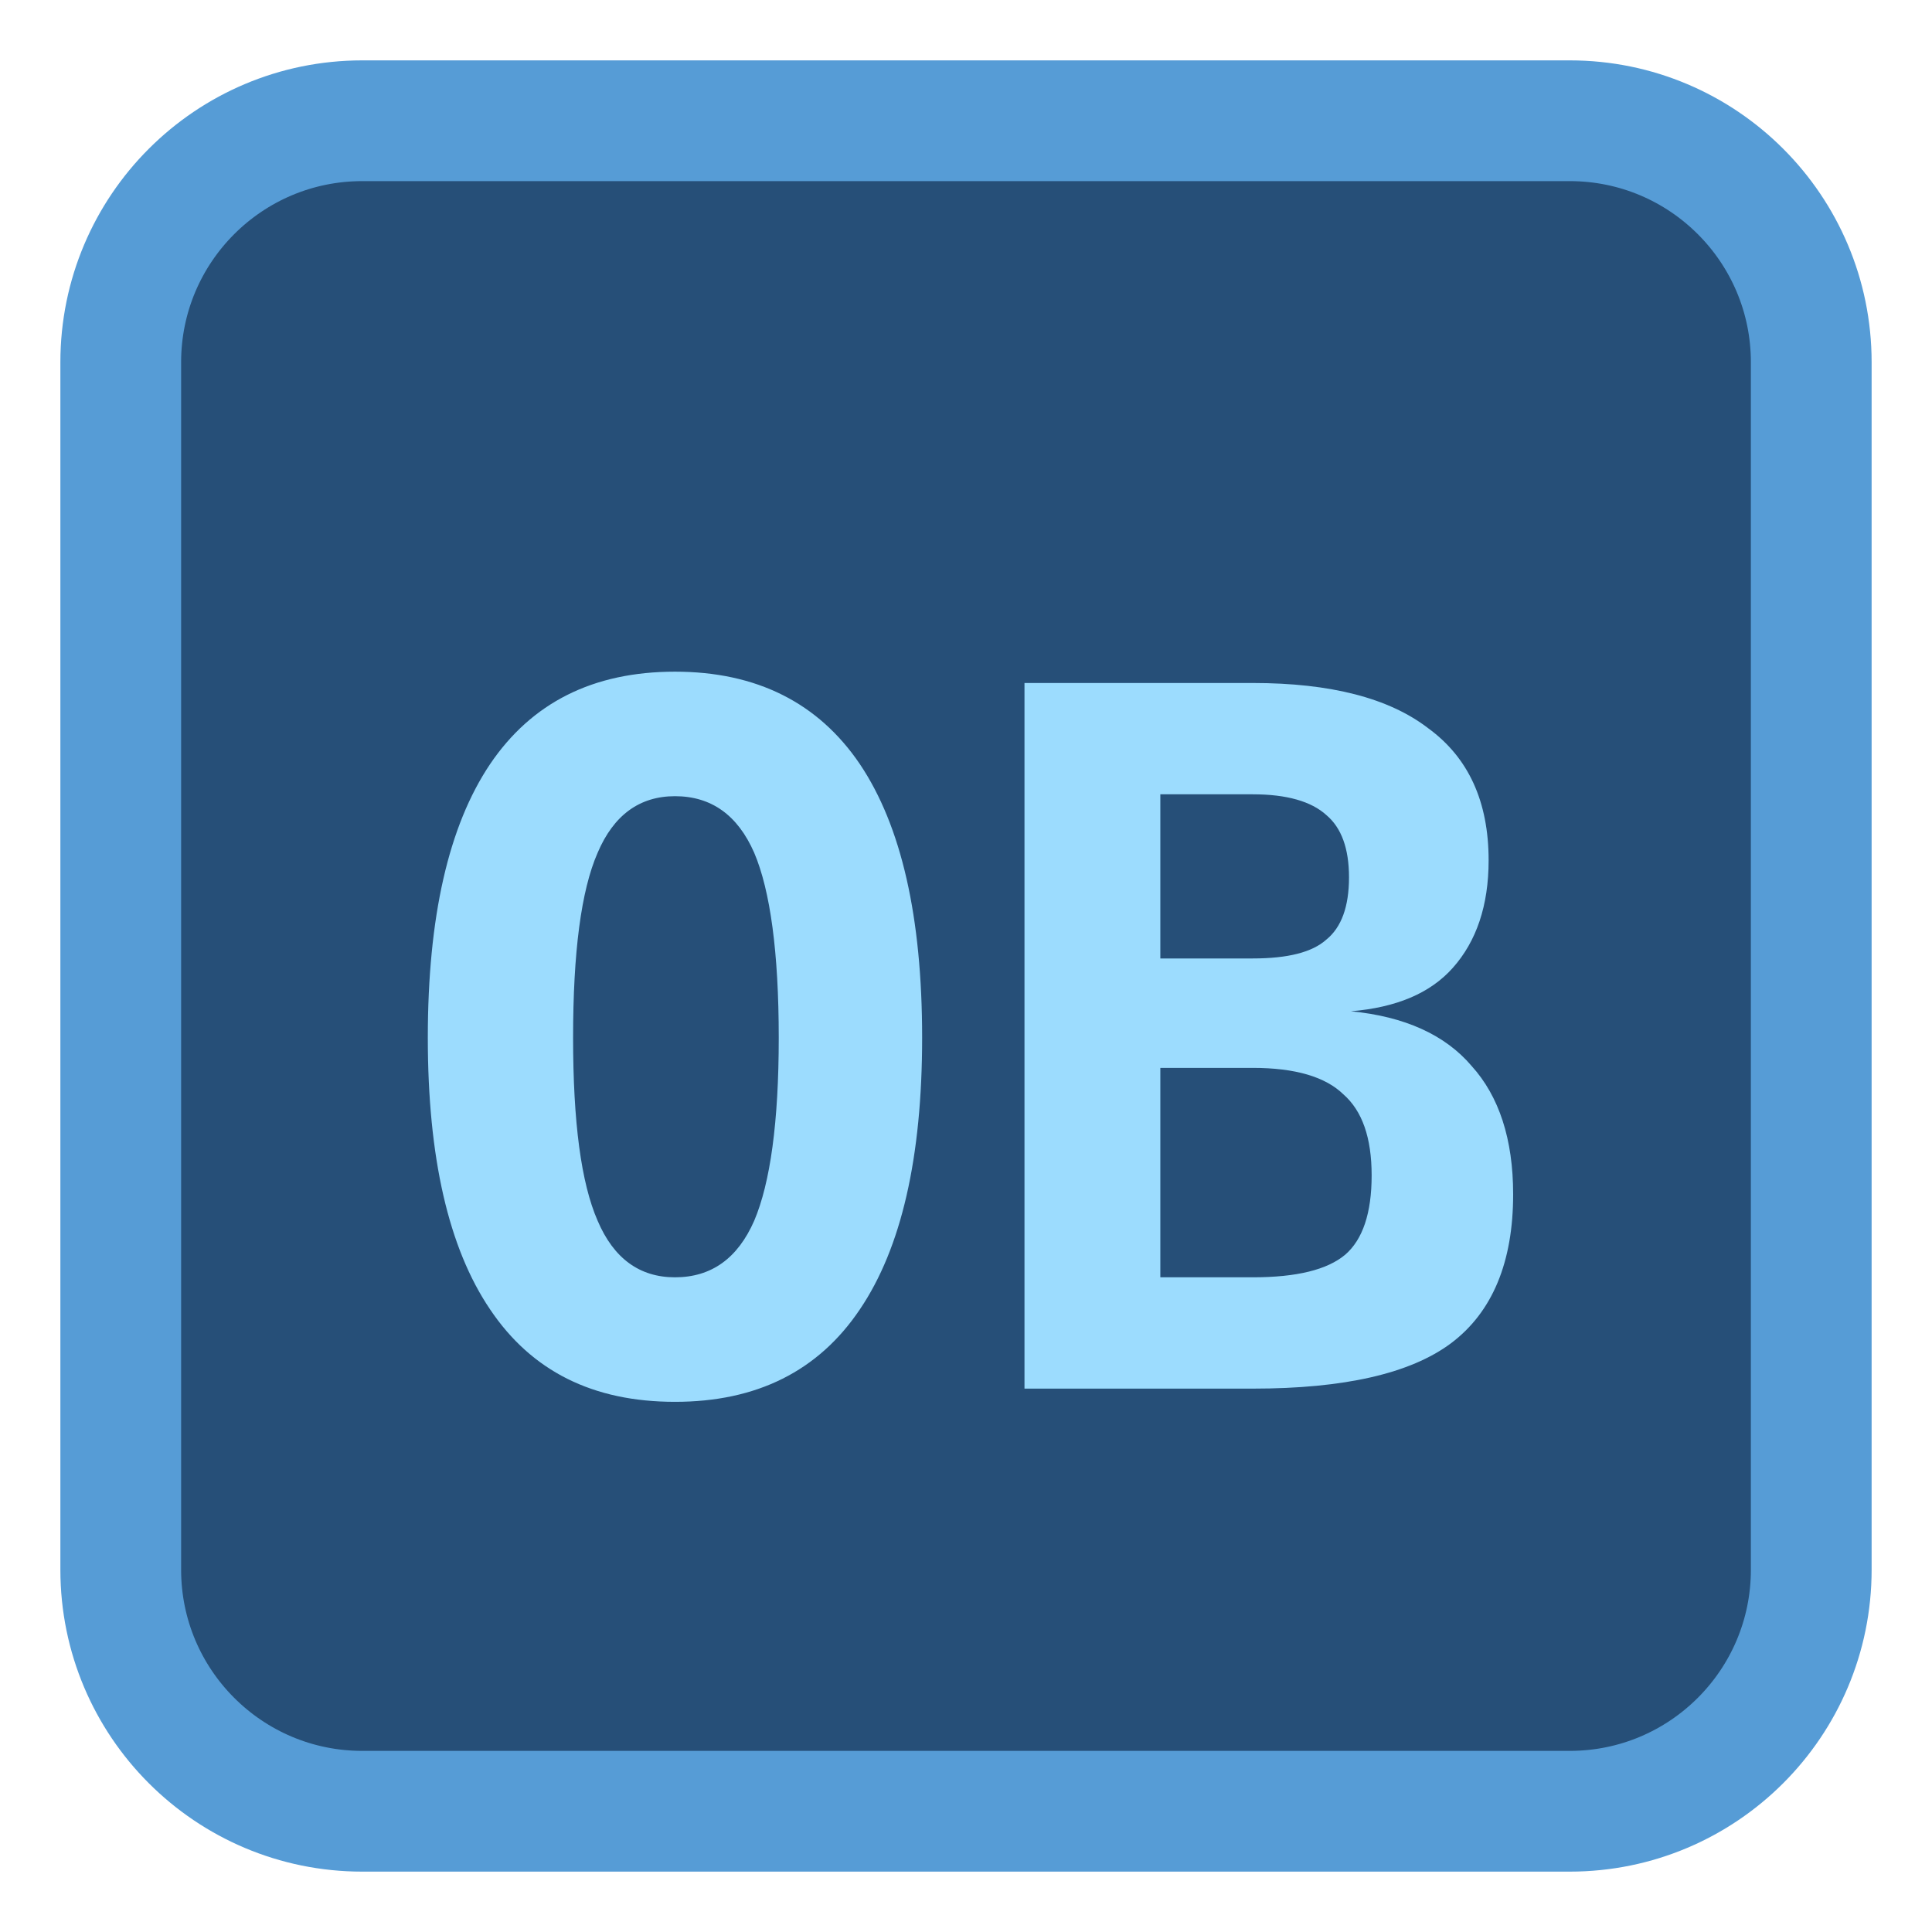
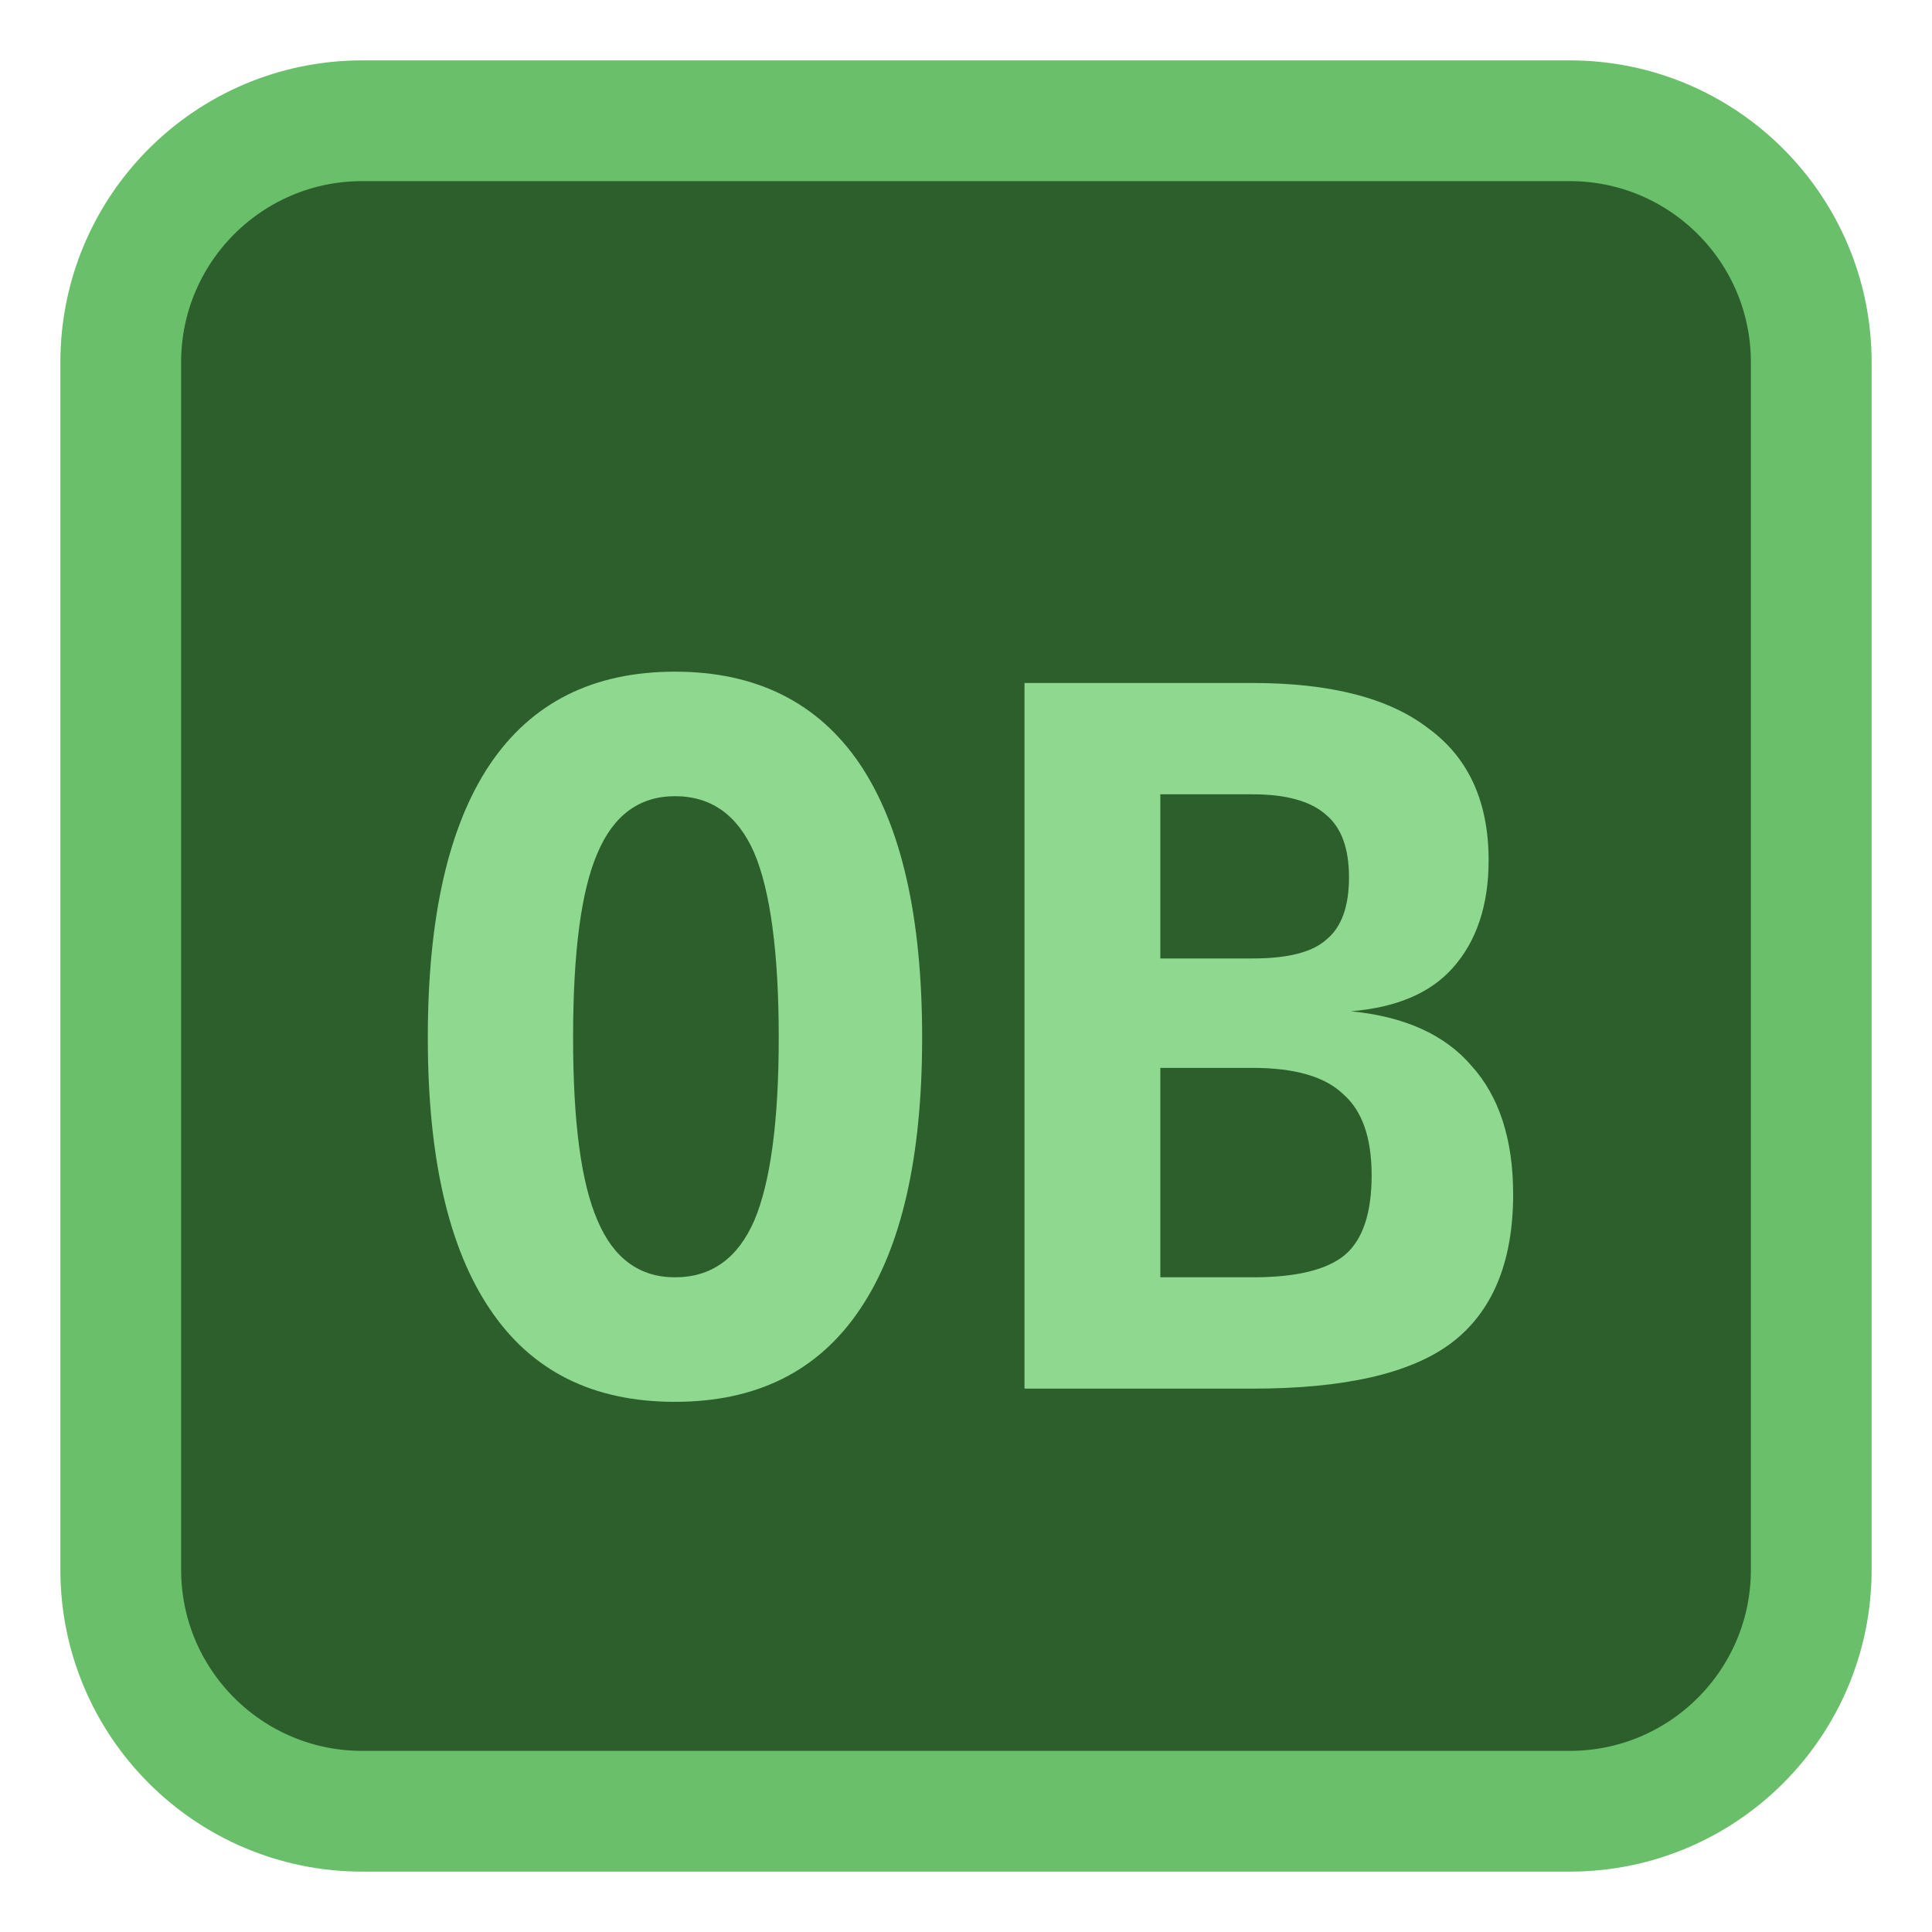
<svg xmlns="http://www.w3.org/2000/svg" width="16" height="16" viewBox="0 0 16 16">
-   <rect x="1" y="1" width="14" height="14" rx="2" fill="#264F78" stroke="#569CD6" stroke-width="1" />
-   <text x="8" y="11.5" font-family="Consolas,monospace" font-size="8" font-weight="bold" fill="#9CDCFE" text-anchor="middle">OB</text>
+   <rect x="1" y="1" width="14" height="14" rx="2" fill="#2D5F2D" stroke="#6ABF6A" stroke-width="1" />
+   <text x="8" y="11.5" font-family="Consolas,monospace" font-size="8" font-weight="bold" fill="#8FD88F" text-anchor="middle">OB</text>
</svg>
